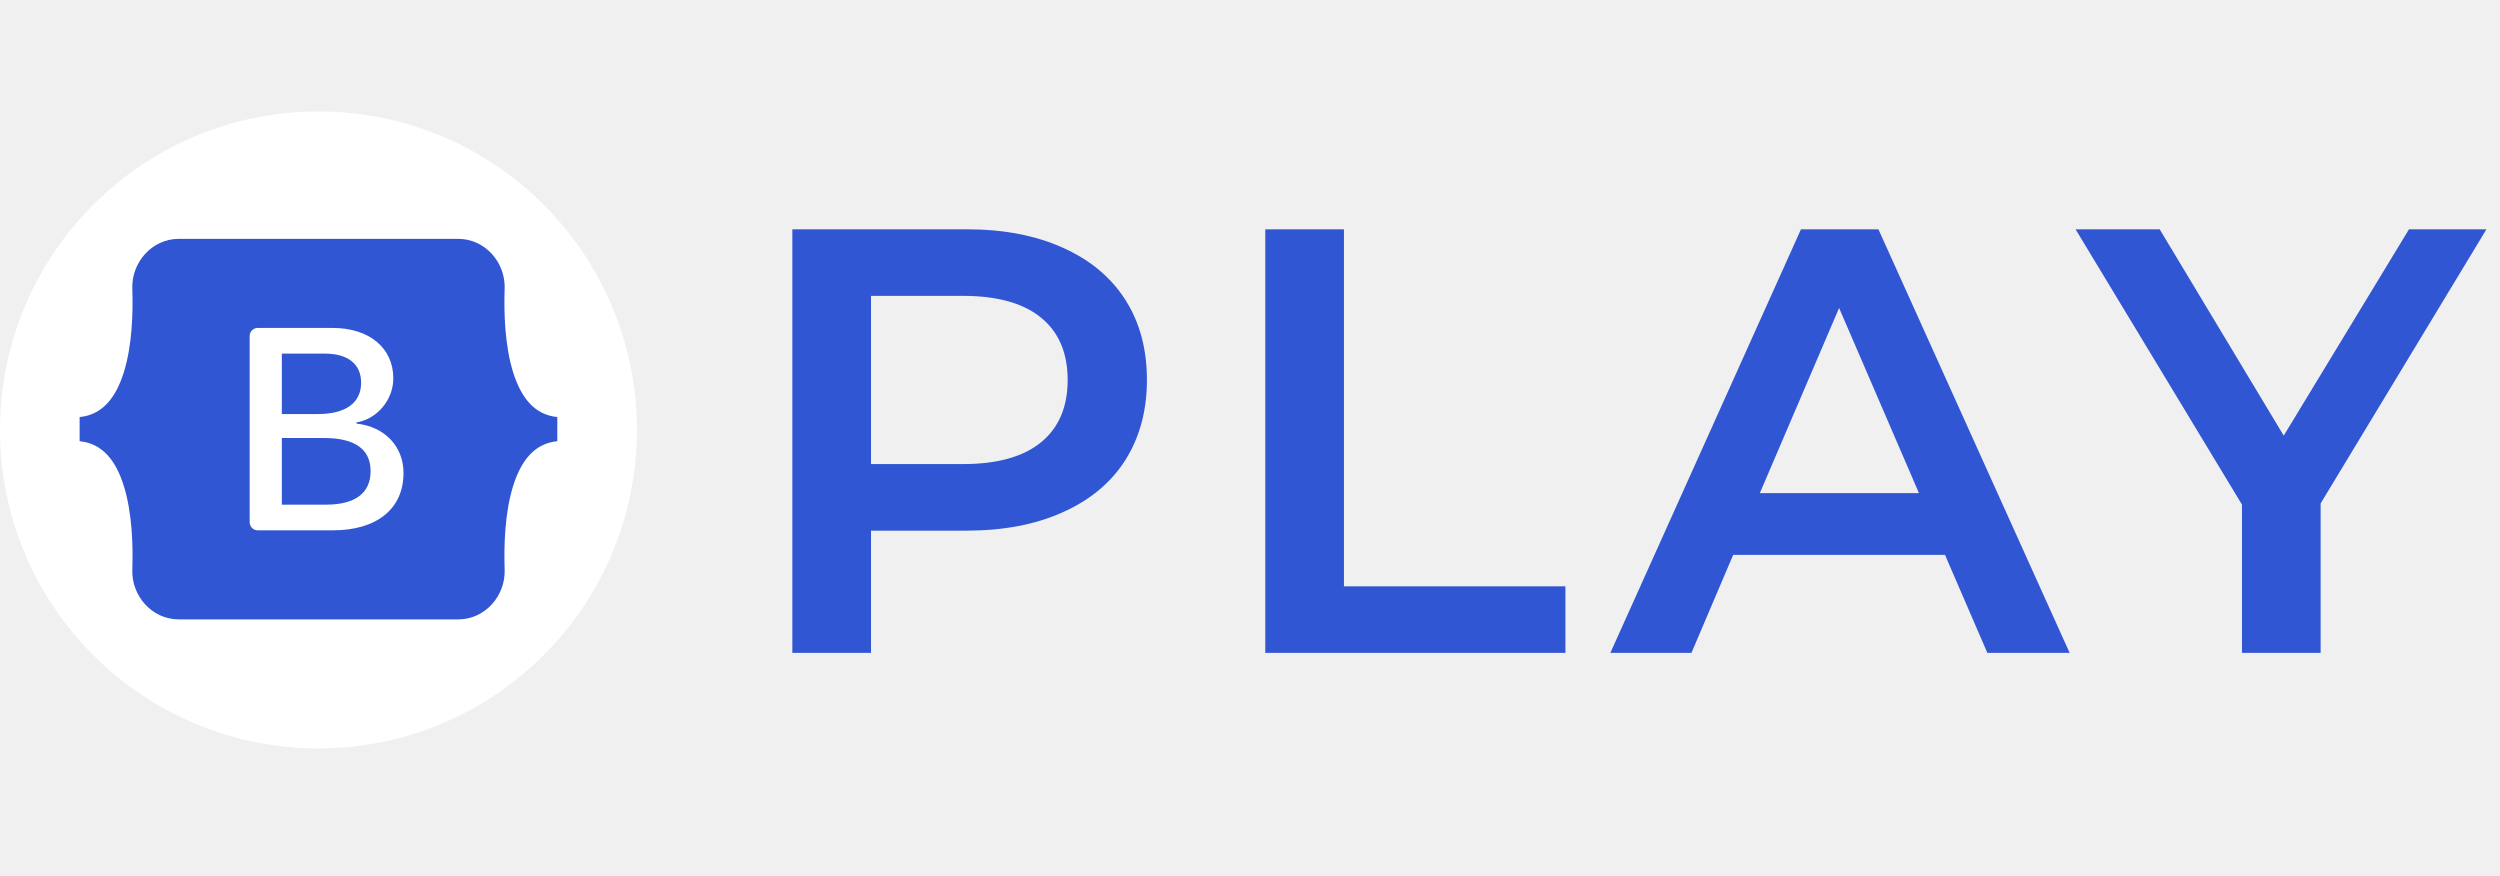
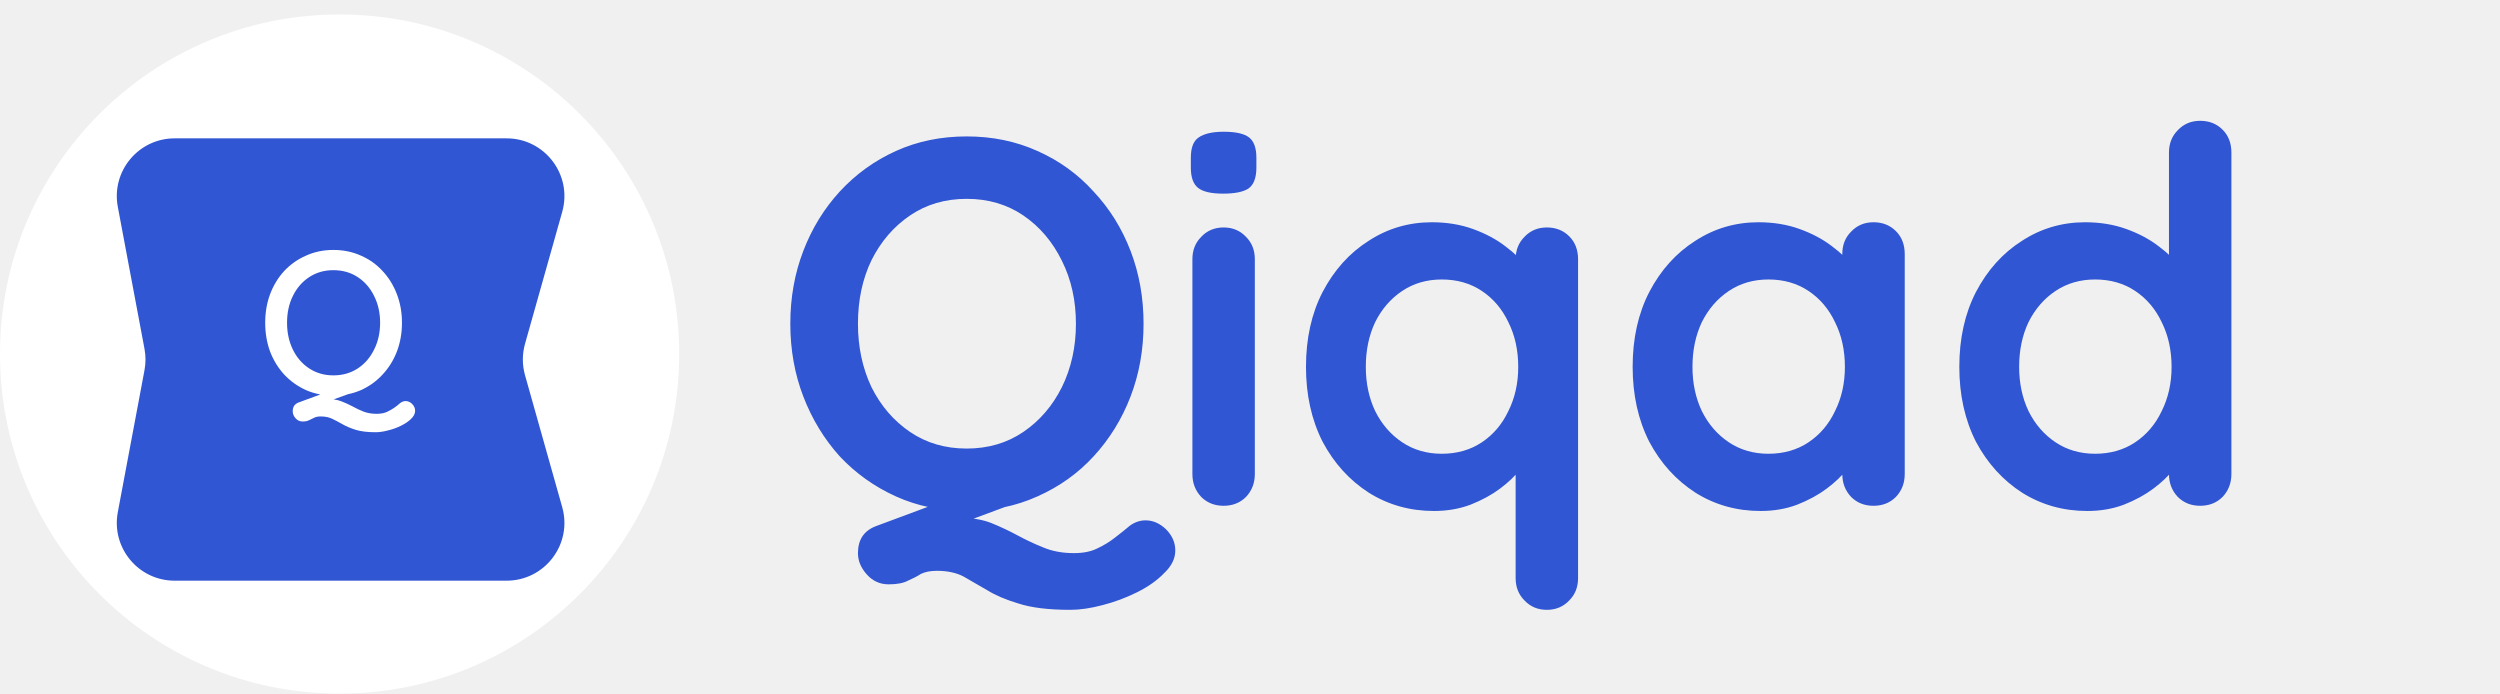
- <svg xmlns="http://www.w3.org/2000/svg" fill="none" height="55" viewBox="0 0 157 55" width="157">
-   <path d="m60.703 14.4c2.305 0 4.307.38 6.004 1.14 1.723.76 3.04 1.849 3.952 3.268s1.368 3.103 1.368 5.054c0 1.925-.456 3.61-1.368 5.054-.912 1.419-2.229 2.508-3.952 3.268-1.697.76-3.699 1.14-6.004 1.14h-6.004v7.676h-4.94v-26.6zm-.228 14.744c2.153 0 3.787-.456 4.902-1.368s1.672-2.217 1.672-3.914-.557-3.002-1.672-3.914-2.749-1.368-4.902-1.368h-5.776v10.564zm18.985-14.744h4.94v22.42h13.908v4.18h-18.848zm42.685 20.444h-13.3l-2.622 6.156h-5.092l11.97-26.6h4.864l12.008 26.6h-5.168zm-1.634-3.876-5.016-11.628-4.978 11.628zm25.225.646v9.386h-4.94v-9.31l-10.45-17.29h5.282l7.79 12.958 7.866-12.958h4.864z" fill="#3056d3" />
-   <path d="m20 47c11.046 0 20-8.954 20-20s-8.954-20-20-20-20 8.954-20 20 8.954 20 20 20z" fill="#fff" />
-   <path clip-rule="evenodd" d="m11.231 15c-1.712 0-2.978 1.498-2.922 3.123.054 1.561-.016 3.583-.525 5.231-.511 1.653-1.374 2.701-2.784 2.836v1.518c1.41.135 2.273 1.182 2.784 2.836.509 1.649.58 3.67.525 5.231-.057 1.625 1.21 3.123 2.922 3.123h17.54c1.712 0 2.978-1.498 2.921-3.123-.054-1.561.016-3.583.525-5.231.511-1.654 1.372-2.701 2.782-2.836v-1.518c-1.41-.135-2.271-1.182-2.782-2.836-.509-1.649-.58-3.671-.525-5.231.057-1.625-1.21-3.123-2.921-3.123zm14.108 14.711c0 2.237-1.669 3.594-4.438 3.594h-4.714c-.135 0-.264-.054-.359-.149-.095-.095-.149-.225-.149-.36v-11.695c0-.135.053-.264.149-.359.095-.095.225-.149.359-.149h4.688c2.309 0 3.825 1.251 3.825 3.171 0 1.348-1.02 2.555-2.318 2.766v.07c1.768.194 2.959 1.419 2.959 3.11zm-4.952-7.506h-2.688v3.797h2.264c1.75 0 2.715-.705 2.715-1.964-0-1.181-.83-1.832-2.291-1.832zm-2.688 5.303v4.184h2.787c1.822 0 2.788-.731 2.788-2.105s-.992-2.079-2.905-2.079z" fill="#3056d3" fill-rule="evenodd" />
+ <svg xmlns="http://www.w3.org/2000/svg" width="173" height="48" viewBox="0 0 173 48" fill="none">
+   <path d="M23.5 48C36.479 48 47 37.479 47 24.5C47 11.521 36.479 1 23.5 1C10.521 1 0 11.521 0 24.5C0 37.479 10.521 48 23.5 48Z" fill="white" />
+   <path fill-rule="evenodd" clip-rule="evenodd" d="M12.084 9.574C9.578 9.574 7.69 11.851 8.152 14.313L9.999 24.14C10.091 24.628 10.091 25.129 9.999 25.617L8.152 35.444C7.69 37.906 9.578 40.183 12.084 40.183H35.056C37.708 40.183 39.626 37.65 38.906 35.098L36.331 25.964C36.131 25.254 36.131 24.503 36.331 23.793L38.906 14.659C39.626 12.107 37.708 9.574 35.056 9.574H12.084ZM28.516 27.95C28.385 27.819 28.236 27.754 28.068 27.754C27.937 27.754 27.811 27.8 27.69 27.894C27.578 27.997 27.442 28.104 27.284 28.216C27.153 28.309 26.99 28.402 26.794 28.496C26.598 28.589 26.355 28.636 26.066 28.636C25.72 28.636 25.417 28.584 25.156 28.482C24.894 28.379 24.638 28.258 24.386 28.118C24.143 27.987 23.886 27.87 23.616 27.768C23.456 27.705 23.28 27.661 23.088 27.637L24.086 27.277C24.395 27.214 24.691 27.121 24.974 26.998C25.552 26.736 26.052 26.377 26.472 25.92C26.901 25.462 27.232 24.93 27.466 24.324C27.699 23.708 27.816 23.045 27.816 22.336C27.816 21.627 27.699 20.968 27.466 20.362C27.232 19.746 26.901 19.209 26.472 18.752C26.052 18.294 25.552 17.94 24.974 17.688C24.395 17.427 23.76 17.296 23.07 17.296C22.388 17.296 21.758 17.427 21.18 17.688C20.601 17.94 20.097 18.294 19.668 18.752C19.248 19.209 18.921 19.746 18.688 20.362C18.464 20.968 18.352 21.627 18.352 22.336C18.352 23.045 18.464 23.708 18.688 24.324C18.921 24.93 19.248 25.462 19.668 25.92C20.097 26.377 20.601 26.736 21.18 26.998C21.493 27.134 21.822 27.234 22.166 27.297L20.662 27.852C20.391 27.954 20.256 28.155 20.256 28.454C20.256 28.631 20.321 28.794 20.452 28.944C20.582 29.093 20.746 29.168 20.942 29.168C21.128 29.168 21.282 29.135 21.404 29.07C21.525 29.014 21.642 28.958 21.754 28.902C21.866 28.846 22.01 28.818 22.188 28.818C22.505 28.818 22.776 28.874 23 28.986C23.233 29.098 23.471 29.224 23.714 29.364C23.956 29.504 24.255 29.63 24.61 29.742C24.964 29.854 25.426 29.91 25.996 29.91C26.257 29.91 26.542 29.868 26.85 29.784C27.167 29.709 27.466 29.602 27.746 29.462C28.035 29.322 28.268 29.163 28.446 28.986C28.632 28.808 28.726 28.622 28.726 28.426C28.726 28.248 28.656 28.09 28.516 27.95ZM25.884 20.474C26.164 21.024 26.304 21.645 26.304 22.336C26.304 23.026 26.164 23.647 25.884 24.198C25.613 24.748 25.235 25.183 24.75 25.5C24.264 25.817 23.704 25.976 23.07 25.976C22.444 25.976 21.889 25.817 21.404 25.5C20.918 25.183 20.54 24.748 20.27 24.198C19.999 23.647 19.864 23.026 19.864 22.336C19.864 21.636 19.999 21.015 20.27 20.474C20.54 19.923 20.918 19.489 21.404 19.172C21.889 18.855 22.444 18.696 23.07 18.696C23.704 18.696 24.264 18.855 24.75 19.172C25.235 19.489 25.613 19.923 25.884 20.474Z" fill="#3056D3" />
+   <path d="M79.278 36.008C79.782 36.008 80.25 36.212 80.682 36.62C81.114 37.052 81.33 37.544 81.33 38.096C81.33 38.648 81.078 39.164 80.574 39.644C80.094 40.148 79.47 40.592 78.702 40.976C77.934 41.36 77.13 41.66 76.29 41.876C75.474 42.092 74.73 42.2 74.058 42.2C72.57 42.2 71.382 42.056 70.494 41.768C69.606 41.504 68.874 41.192 68.298 40.832C67.722 40.496 67.182 40.184 66.678 39.896C66.174 39.632 65.562 39.5 64.842 39.5C64.386 39.5 64.014 39.572 63.726 39.716C63.462 39.884 63.162 40.04 62.826 40.184C62.514 40.352 62.07 40.436 61.494 40.436C60.894 40.436 60.39 40.208 59.982 39.752C59.574 39.296 59.37 38.804 59.37 38.276C59.37 37.34 59.79 36.716 60.63 36.404L68.082 33.632L71.322 34.424L64.338 37.016L66.39 35.828C67.23 35.828 67.962 35.948 68.586 36.188C69.234 36.452 69.846 36.74 70.422 37.052C70.998 37.364 71.586 37.64 72.186 37.88C72.81 38.144 73.518 38.276 74.31 38.276C74.958 38.276 75.498 38.168 75.93 37.952C76.386 37.736 76.782 37.496 77.118 37.232C77.526 36.92 77.886 36.632 78.198 36.368C78.534 36.128 78.894 36.008 79.278 36.008ZM79.134 22.4C79.134 24.2 78.834 25.88 78.234 27.44C77.634 29 76.782 30.38 75.678 31.58C74.598 32.756 73.302 33.68 71.79 34.352C70.302 35.024 68.67 35.36 66.894 35.36C65.118 35.36 63.486 35.024 61.998 34.352C60.51 33.68 59.214 32.756 58.11 31.58C57.03 30.38 56.19 29 55.59 27.44C54.99 25.88 54.69 24.2 54.69 22.4C54.69 20.6 54.99 18.92 55.59 17.36C56.19 15.8 57.03 14.432 58.11 13.256C59.214 12.056 60.51 11.12 61.998 10.448C63.486 9.776 65.118 9.44 66.894 9.44C68.67 9.44 70.302 9.776 71.79 10.448C73.302 11.12 74.598 12.056 75.678 13.256C76.782 14.432 77.634 15.8 78.234 17.36C78.834 18.92 79.134 20.6 79.134 22.4ZM74.454 22.4C74.454 20.792 74.13 19.34 73.482 18.044C72.834 16.724 71.946 15.68 70.818 14.912C69.69 14.144 68.382 13.76 66.894 13.76C65.406 13.76 64.098 14.144 62.97 14.912C61.842 15.68 60.954 16.712 60.306 18.008C59.682 19.304 59.37 20.768 59.37 22.4C59.37 24.008 59.682 25.472 60.306 26.792C60.954 28.088 61.842 29.12 62.97 29.888C64.098 30.656 65.406 31.04 66.894 31.04C68.382 31.04 69.69 30.656 70.818 29.888C71.946 29.12 72.834 28.088 73.482 26.792C74.13 25.472 74.454 24.008 74.454 22.4ZM86.834 32.804C86.834 33.428 86.63 33.956 86.222 34.388C85.814 34.796 85.298 35 84.674 35C84.05 35 83.534 34.796 83.126 34.388C82.718 33.956 82.514 33.428 82.514 32.804V17.936C82.514 17.312 82.718 16.796 83.126 16.388C83.534 15.956 84.05 15.74 84.674 15.74C85.298 15.74 85.814 15.956 86.222 16.388C86.63 16.796 86.834 17.312 86.834 17.936V32.804ZM84.638 13.4C83.822 13.4 83.246 13.268 82.91 13.004C82.574 12.74 82.406 12.272 82.406 11.6V10.916C82.406 10.22 82.586 9.752 82.946 9.512C83.33 9.248 83.906 9.116 84.674 9.116C85.514 9.116 86.102 9.248 86.438 9.512C86.774 9.776 86.942 10.244 86.942 10.916V11.6C86.942 12.296 86.762 12.776 86.402 13.04C86.042 13.28 85.454 13.4 84.638 13.4ZM107.042 15.74C107.666 15.74 108.182 15.944 108.59 16.352C108.998 16.76 109.202 17.288 109.202 17.936V40.004C109.202 40.628 108.998 41.144 108.59 41.552C108.182 41.984 107.666 42.2 107.042 42.2C106.418 42.2 105.902 41.984 105.494 41.552C105.086 41.144 104.882 40.628 104.882 40.004V31.04L105.674 31.364C105.674 31.676 105.506 32.06 105.17 32.516C104.834 32.948 104.378 33.38 103.802 33.812C103.226 34.244 102.542 34.616 101.75 34.928C100.982 35.216 100.142 35.36 99.23 35.36C97.574 35.36 96.074 34.94 94.73 34.1C93.386 33.236 92.318 32.06 91.526 30.572C90.758 29.06 90.374 27.332 90.374 25.388C90.374 23.42 90.758 21.692 91.526 20.204C92.318 18.692 93.374 17.516 94.694 16.676C96.014 15.812 97.478 15.38 99.086 15.38C100.118 15.38 101.066 15.536 101.93 15.848C102.794 16.16 103.538 16.556 104.162 17.036C104.81 17.516 105.302 18.008 105.638 18.512C105.998 18.992 106.178 19.4 106.178 19.736L104.882 20.204V17.936C104.882 17.312 105.086 16.796 105.494 16.388C105.902 15.956 106.418 15.74 107.042 15.74ZM99.77 31.4C100.826 31.4 101.75 31.136 102.542 30.608C103.334 30.08 103.946 29.36 104.378 28.448C104.834 27.536 105.062 26.516 105.062 25.388C105.062 24.236 104.834 23.204 104.378 22.292C103.946 21.38 103.334 20.66 102.542 20.132C101.75 19.604 100.826 19.34 99.77 19.34C98.738 19.34 97.826 19.604 97.034 20.132C96.242 20.66 95.618 21.38 95.162 22.292C94.73 23.204 94.514 24.236 94.514 25.388C94.514 26.516 94.73 27.536 95.162 28.448C95.618 29.36 96.242 30.08 97.034 30.608C97.826 31.136 98.738 31.4 99.77 31.4ZM129.647 15.38C130.271 15.38 130.787 15.584 131.195 15.992C131.603 16.4 131.807 16.928 131.807 17.576V32.804C131.807 33.428 131.603 33.956 131.195 34.388C130.787 34.796 130.271 35 129.647 35C129.023 35 128.507 34.796 128.099 34.388C127.691 33.956 127.487 33.428 127.487 32.804V31.04L128.279 31.364C128.279 31.676 128.111 32.06 127.775 32.516C127.439 32.948 126.983 33.38 126.407 33.812C125.831 34.244 125.147 34.616 124.355 34.928C123.587 35.216 122.747 35.36 121.835 35.36C120.179 35.36 118.679 34.94 117.335 34.1C115.991 33.236 114.923 32.06 114.131 30.572C113.363 29.06 112.979 27.332 112.979 25.388C112.979 23.42 113.363 21.692 114.131 20.204C114.923 18.692 115.979 17.516 117.299 16.676C118.619 15.812 120.083 15.38 121.691 15.38C122.723 15.38 123.671 15.536 124.535 15.848C125.399 16.16 126.143 16.556 126.767 17.036C127.415 17.516 127.907 18.008 128.243 18.512C128.603 18.992 128.783 19.4 128.783 19.736L127.487 20.204V17.576C127.487 16.952 127.691 16.436 128.099 16.028C128.507 15.596 129.023 15.38 129.647 15.38ZM122.375 31.4C123.431 31.4 124.355 31.136 125.147 30.608C125.939 30.08 126.551 29.36 126.983 28.448C127.439 27.536 127.667 26.516 127.667 25.388C127.667 24.236 127.439 23.204 126.983 22.292C126.551 21.38 125.939 20.66 125.147 20.132C124.355 19.604 123.431 19.34 122.375 19.34C121.343 19.34 120.431 19.604 119.639 20.132C118.847 20.66 118.223 21.38 117.767 22.292C117.335 23.204 117.119 24.236 117.119 25.388C117.119 26.516 117.335 27.536 117.767 28.448C118.223 29.36 118.847 30.08 119.639 30.608C120.431 31.136 121.343 31.4 122.375 31.4ZM152.253 8.36C152.877 8.36 153.393 8.564 153.801 8.972C154.209 9.38 154.413 9.908 154.413 10.556V32.804C154.413 33.428 154.209 33.956 153.801 34.388C153.393 34.796 152.877 35 152.253 35C151.629 35 151.113 34.796 150.705 34.388C150.297 33.956 150.093 33.428 150.093 32.804V31.04L150.885 31.364C150.885 31.676 150.717 32.06 150.381 32.516C150.045 32.948 149.589 33.38 149.013 33.812C148.437 34.244 147.753 34.616 146.961 34.928C146.193 35.216 145.353 35.36 144.441 35.36C142.785 35.36 141.285 34.94 139.941 34.1C138.597 33.236 137.529 32.06 136.737 30.572C135.969 29.06 135.585 27.332 135.585 25.388C135.585 23.42 135.969 21.692 136.737 20.204C137.529 18.692 138.585 17.516 139.905 16.676C141.225 15.812 142.689 15.38 144.297 15.38C145.329 15.38 146.277 15.536 147.141 15.848C148.005 16.16 148.749 16.556 149.373 17.036C150.021 17.516 150.513 18.008 150.849 18.512C151.209 18.992 151.389 19.4 151.389 19.736L150.093 20.204V10.556C150.093 9.932 150.297 9.416 150.705 9.008C151.113 8.576 151.629 8.36 152.253 8.36ZM144.981 31.4C146.037 31.4 146.961 31.136 147.753 30.608C148.545 30.08 149.157 29.36 149.589 28.448C150.045 27.536 150.273 26.516 150.273 25.388C150.273 24.236 150.045 23.204 149.589 22.292C149.157 21.38 148.545 20.66 147.753 20.132C146.961 19.604 146.037 19.34 144.981 19.34C143.949 19.34 143.037 19.604 142.245 20.132C141.453 20.66 140.829 21.38 140.373 22.292C139.941 23.204 139.725 24.236 139.725 25.388C139.725 26.516 139.941 27.536 140.373 28.448C140.829 29.36 141.453 30.08 142.245 30.608C143.037 31.136 143.949 31.4 144.981 31.4Z" fill="#3056D3" />
</svg>
